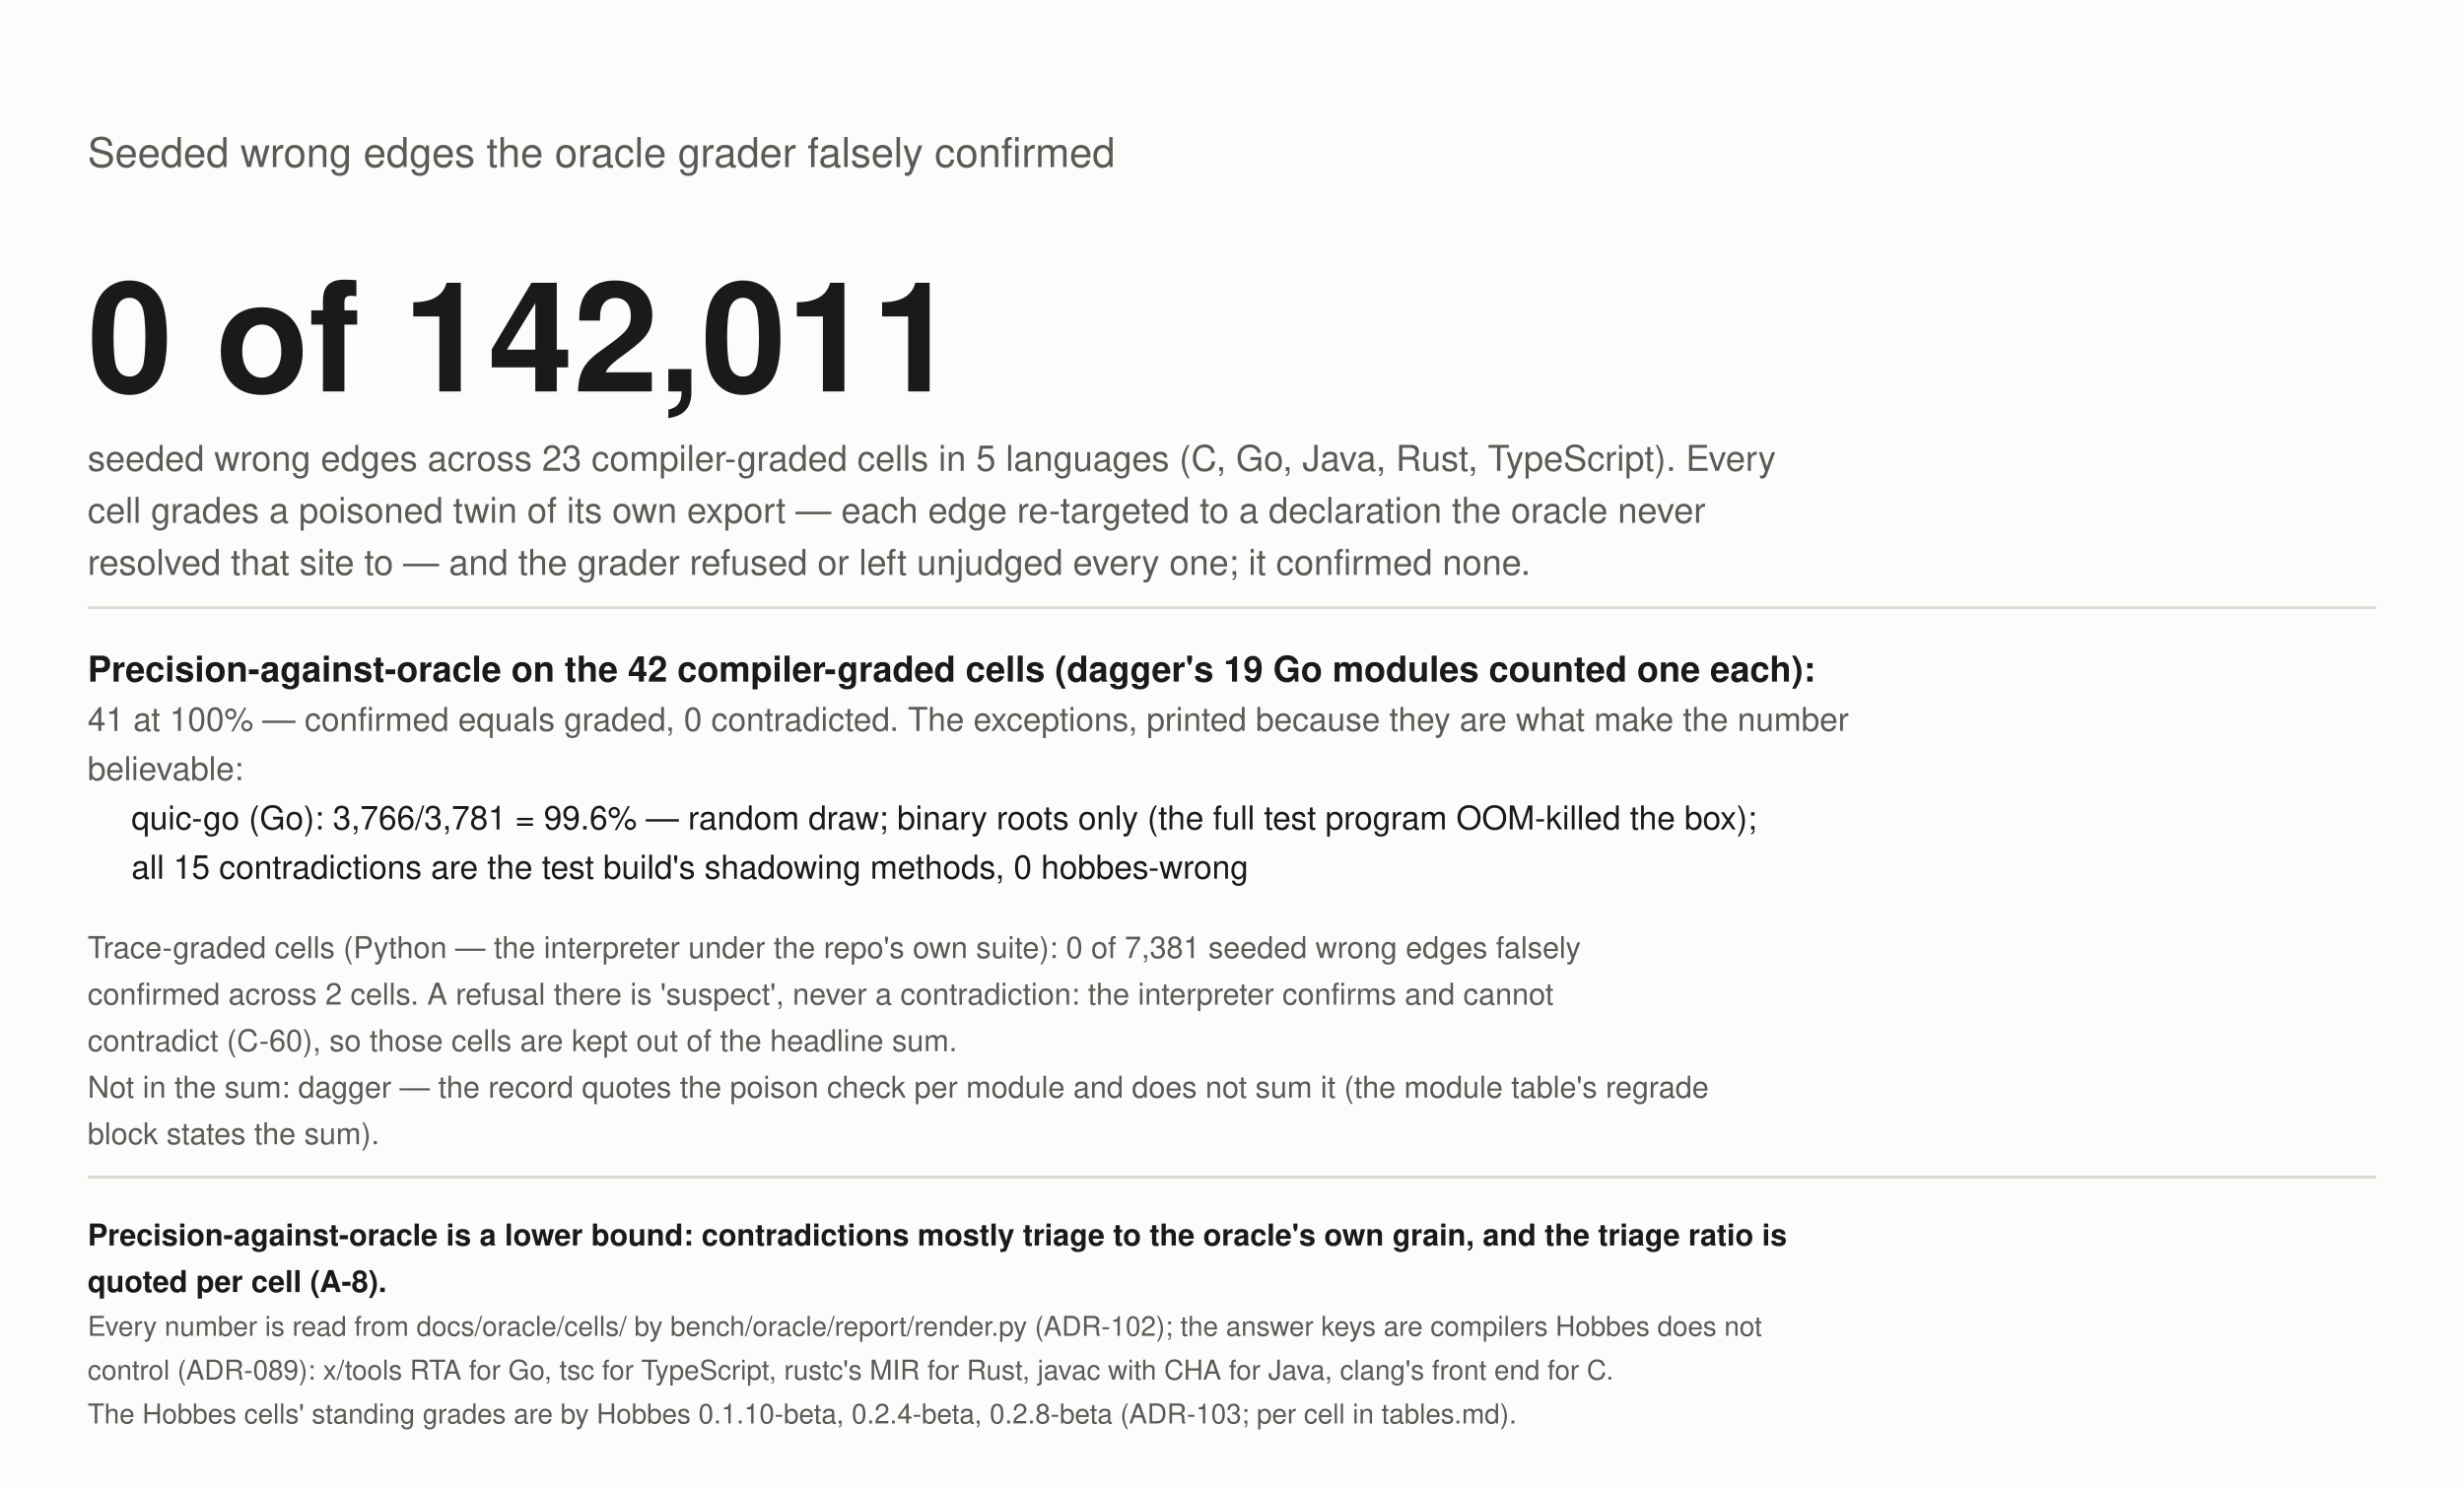
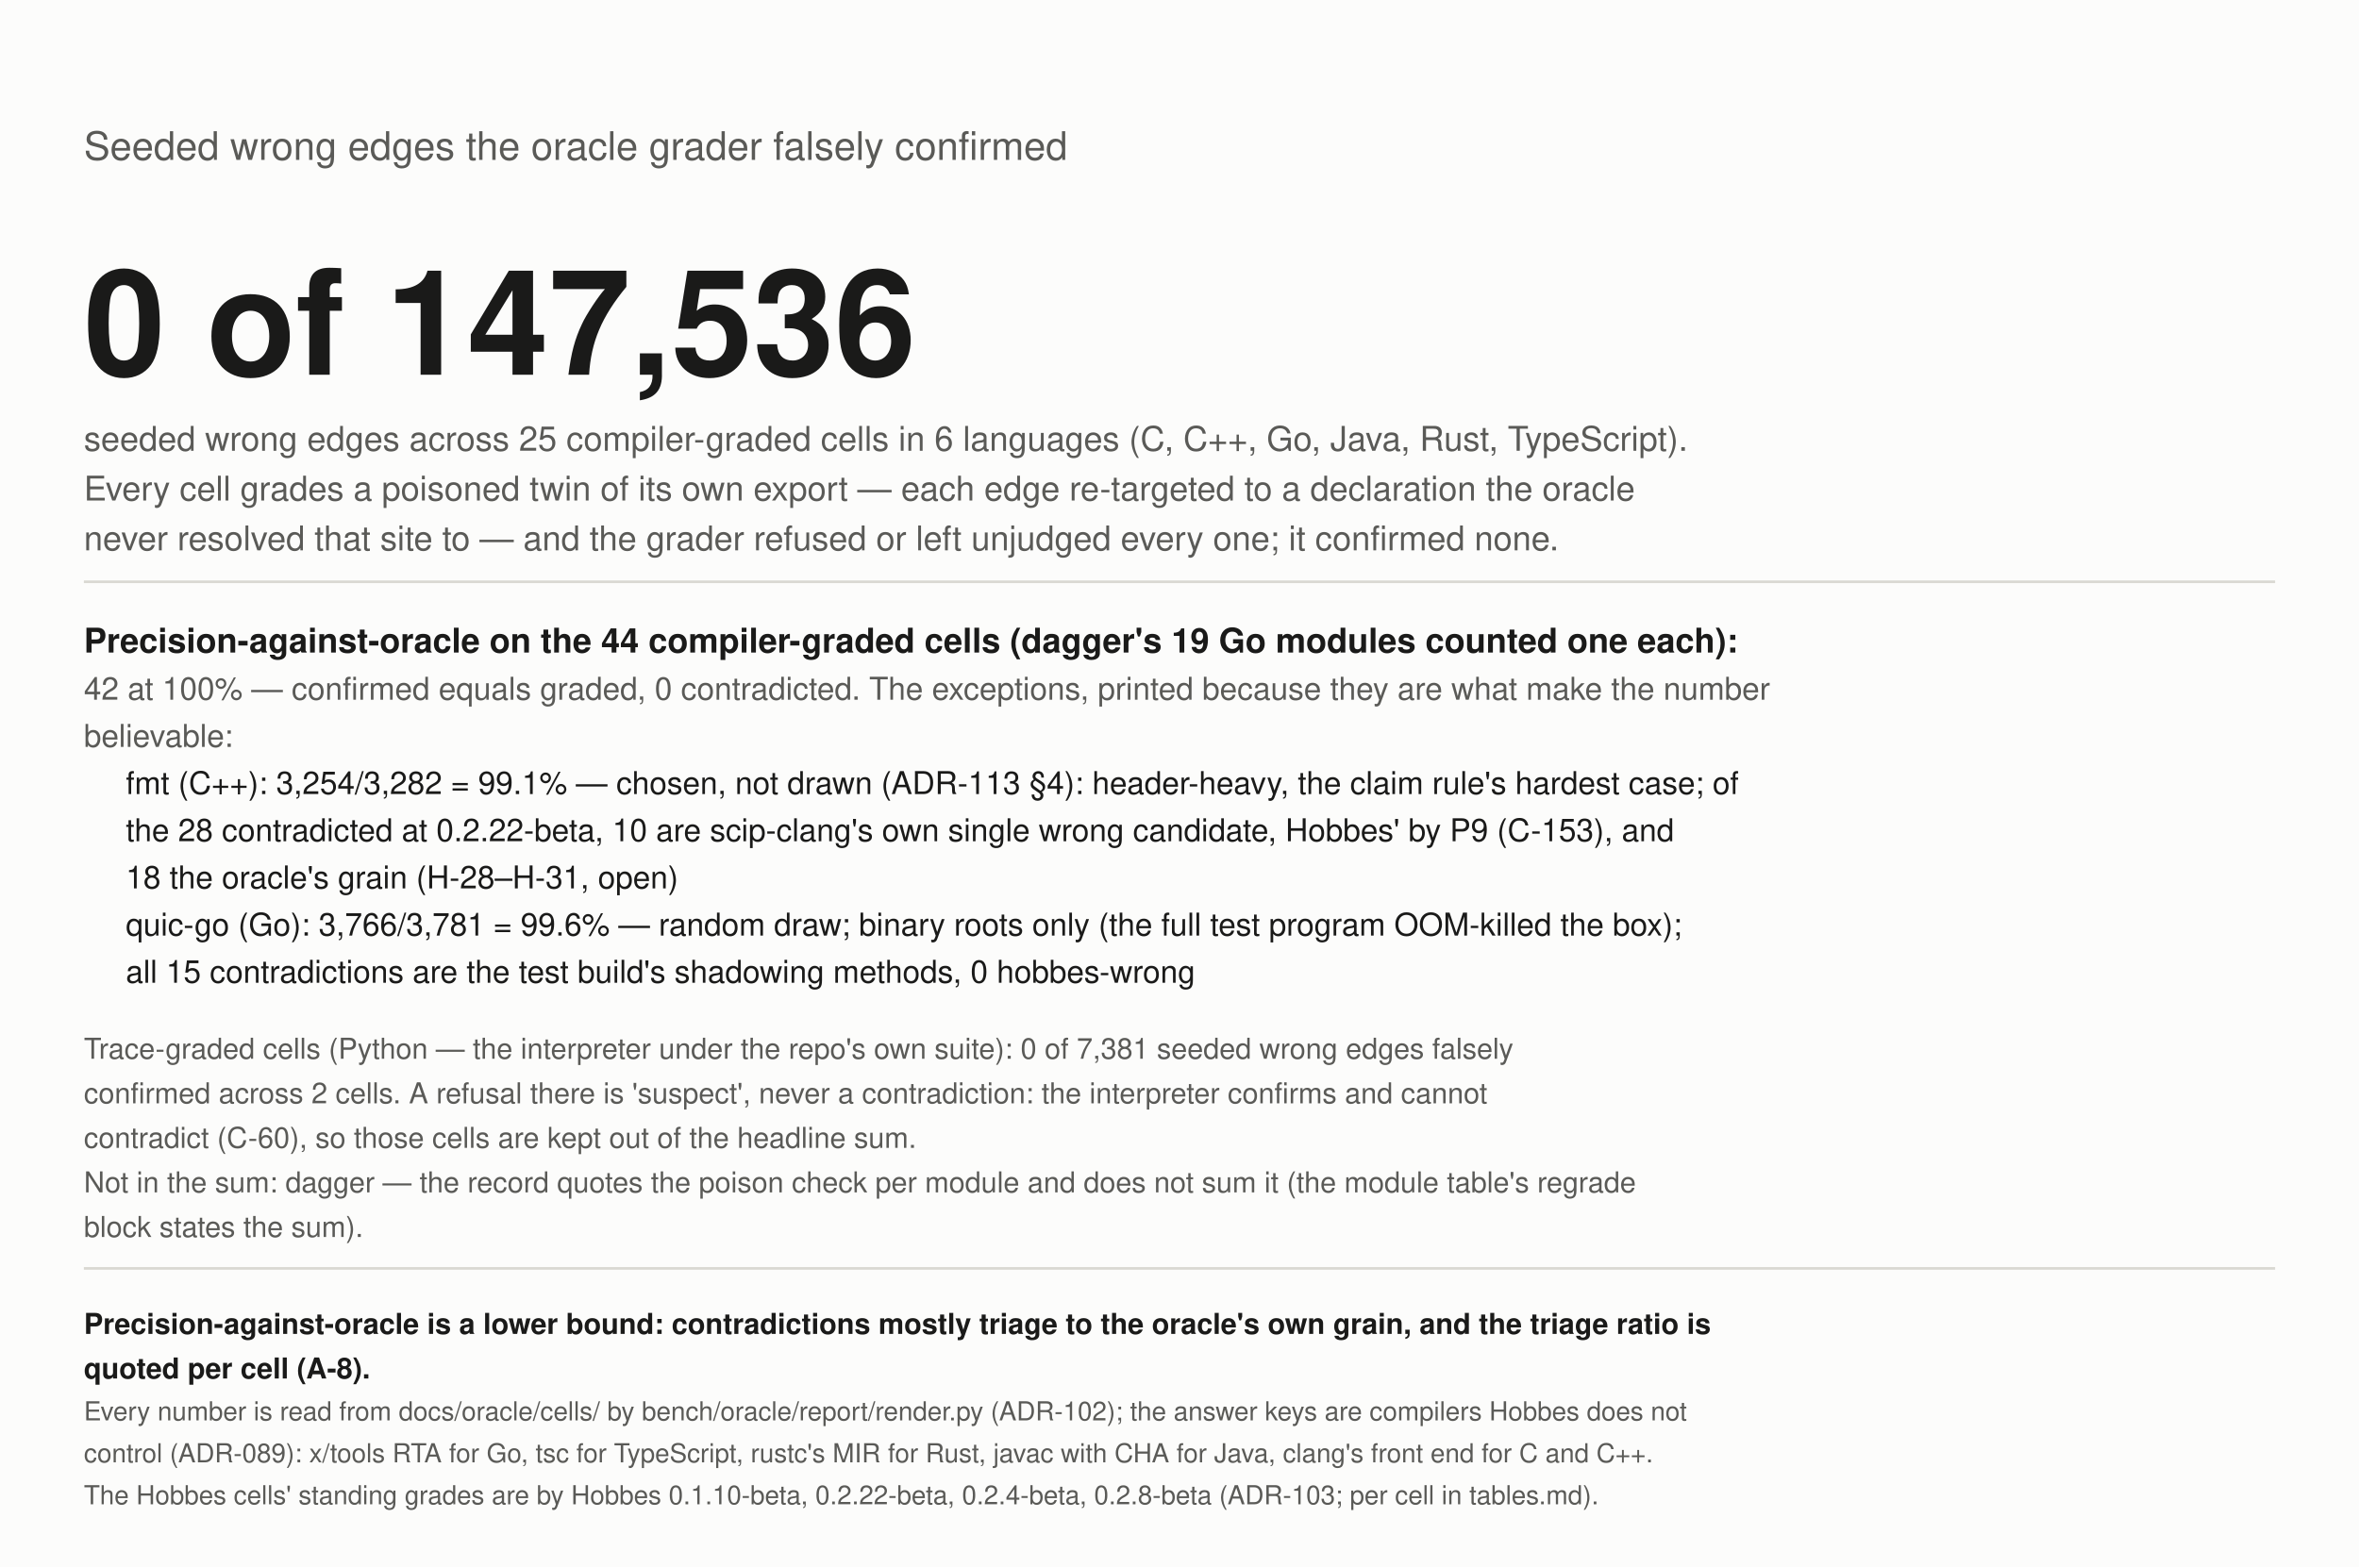
- <svg xmlns="http://www.w3.org/2000/svg" width="900" height="544" viewBox="0 0 900 544" role="img" aria-label="Wrong edges seeded into the graph, falsely confirmed by the grader">
-   <rect width="900" height="544" fill="#fcfcfb" />
+ <svg xmlns="http://www.w3.org/2000/svg" width="900" height="598" viewBox="0 0 900 598" role="img" aria-label="Wrong edges seeded into the graph, falsely confirmed by the grader">
+   <rect width="900" height="598" fill="#fcfcfb" />
  <text x="32" y="61" font-size="15" fill="#5a5a57" text-anchor="start" font-weight="normal" font-family="-apple-system, 'Segoe UI', Helvetica, Arial, sans-serif">Seeded wrong edges the oracle grader falsely confirmed</text>
-   <text x="32" y="143" font-size="56" fill="#1a1a19" text-anchor="start" font-weight="bold" font-family="-apple-system, 'Segoe UI', Helvetica, Arial, sans-serif">0 of 142,011</text>
-   <text x="32" y="172" font-size="13" fill="#5a5a57" text-anchor="start" font-weight="normal" font-family="-apple-system, 'Segoe UI', Helvetica, Arial, sans-serif">seeded wrong edges across 23 compiler-graded cells in 5 languages (C, Go, Java, Rust, TypeScript). Every</text>
-   <text x="32" y="191" font-size="13" fill="#5a5a57" text-anchor="start" font-weight="normal" font-family="-apple-system, 'Segoe UI', Helvetica, Arial, sans-serif">cell grades a poisoned twin of its own export — each edge re-targeted to a declaration the oracle never</text>
-   <text x="32" y="210" font-size="13" fill="#5a5a57" text-anchor="start" font-weight="normal" font-family="-apple-system, 'Segoe UI', Helvetica, Arial, sans-serif">resolved that site to — and the grader refused or left unjudged every one; it confirmed none.</text>
+   <text x="32" y="143" font-size="56" fill="#1a1a19" text-anchor="start" font-weight="bold" font-family="-apple-system, 'Segoe UI', Helvetica, Arial, sans-serif">0 of 147,536</text>
+   <text x="32" y="172" font-size="13" fill="#5a5a57" text-anchor="start" font-weight="normal" font-family="-apple-system, 'Segoe UI', Helvetica, Arial, sans-serif">seeded wrong edges across 25 compiler-graded cells in 6 languages (C, C++, Go, Java, Rust, TypeScript).</text>
+   <text x="32" y="191" font-size="13" fill="#5a5a57" text-anchor="start" font-weight="normal" font-family="-apple-system, 'Segoe UI', Helvetica, Arial, sans-serif">Every cell grades a poisoned twin of its own export — each edge re-targeted to a declaration the oracle</text>
+   <text x="32" y="210" font-size="13" fill="#5a5a57" text-anchor="start" font-weight="normal" font-family="-apple-system, 'Segoe UI', Helvetica, Arial, sans-serif">never resolved that site to — and the grader refused or left unjudged every one; it confirmed none.</text>
  <line x1="32" y1="222" x2="868" y2="222" stroke="#d9d8d2" />
-   <text x="32" y="249" font-size="13" fill="#1a1a19" text-anchor="start" font-weight="bold" font-family="-apple-system, 'Segoe UI', Helvetica, Arial, sans-serif">Precision-against-oracle on the 42 compiler-graded cells (dagger's 19 Go modules counted one each):</text>
-   <text x="32" y="267" font-size="12" fill="#5a5a57" text-anchor="start" font-weight="normal" font-family="-apple-system, 'Segoe UI', Helvetica, Arial, sans-serif">41 at 100% — confirmed equals graded, 0 contradicted. The exceptions, printed because they are what make the number</text>
+   <text x="32" y="249" font-size="13" fill="#1a1a19" text-anchor="start" font-weight="bold" font-family="-apple-system, 'Segoe UI', Helvetica, Arial, sans-serif">Precision-against-oracle on the 44 compiler-graded cells (dagger's 19 Go modules counted one each):</text>
+   <text x="32" y="267" font-size="12" fill="#5a5a57" text-anchor="start" font-weight="normal" font-family="-apple-system, 'Segoe UI', Helvetica, Arial, sans-serif">42 at 100% — confirmed equals graded, 0 contradicted. The exceptions, printed because they are what make the number</text>
  <text x="32" y="285" font-size="12" fill="#5a5a57" text-anchor="start" font-weight="normal" font-family="-apple-system, 'Segoe UI', Helvetica, Arial, sans-serif">believable:</text>
-   <text x="48" y="303" font-size="12" fill="#1a1a19" text-anchor="start" font-weight="normal" font-family="-apple-system, 'Segoe UI', Helvetica, Arial, sans-serif">quic-go (Go): 3,766/3,781 = 99.6% — random draw; binary roots only (the full test program OOM-killed the box);</text>
-   <text x="48" y="321" font-size="12" fill="#1a1a19" text-anchor="start" font-weight="normal" font-family="-apple-system, 'Segoe UI', Helvetica, Arial, sans-serif">all 15 contradictions are the test build's shadowing methods, 0 hobbes-wrong</text>
-   <text x="32" y="350" font-size="11" fill="#5a5a57" text-anchor="start" font-weight="normal" font-family="-apple-system, 'Segoe UI', Helvetica, Arial, sans-serif">Trace-graded cells (Python — the interpreter under the repo's own suite): 0 of 7,381 seeded wrong edges falsely</text>
-   <text x="32" y="367" font-size="11" fill="#5a5a57" text-anchor="start" font-weight="normal" font-family="-apple-system, 'Segoe UI', Helvetica, Arial, sans-serif">confirmed across 2 cells. A refusal there is 'suspect', never a contradiction: the interpreter confirms and cannot</text>
-   <text x="32" y="384" font-size="11" fill="#5a5a57" text-anchor="start" font-weight="normal" font-family="-apple-system, 'Segoe UI', Helvetica, Arial, sans-serif">contradict (C-60), so those cells are kept out of the headline sum.</text>
-   <text x="32" y="401" font-size="11" fill="#5a5a57" text-anchor="start" font-weight="normal" font-family="-apple-system, 'Segoe UI', Helvetica, Arial, sans-serif">Not in the sum: dagger — the record quotes the poison check per module and does not sum it (the module table's regrade</text>
-   <text x="32" y="418" font-size="11" fill="#5a5a57" text-anchor="start" font-weight="normal" font-family="-apple-system, 'Segoe UI', Helvetica, Arial, sans-serif">block states the sum).</text>
-   <line x1="32" y1="430" x2="868" y2="430" stroke="#d9d8d2" />
-   <text x="32" y="455" font-size="11" fill="#1a1a19" text-anchor="start" font-weight="bold" font-family="-apple-system, 'Segoe UI', Helvetica, Arial, sans-serif">Precision-against-oracle is a lower bound: contradictions mostly triage to the oracle's own grain, and the triage ratio is</text>
-   <text x="32" y="472" font-size="11" fill="#1a1a19" text-anchor="start" font-weight="bold" font-family="-apple-system, 'Segoe UI', Helvetica, Arial, sans-serif">quoted per cell (A-8).</text>
-   <text x="32" y="488" font-size="10" fill="#5a5a57" text-anchor="start" font-weight="normal" font-family="-apple-system, 'Segoe UI', Helvetica, Arial, sans-serif">Every number is read from docs/oracle/cells/ by bench/oracle/report/render.py (ADR-102); the answer keys are compilers Hobbes does not</text>
-   <text x="32" y="504" font-size="10" fill="#5a5a57" text-anchor="start" font-weight="normal" font-family="-apple-system, 'Segoe UI', Helvetica, Arial, sans-serif">control (ADR-089): x/tools RTA for Go, tsc for TypeScript, rustc's MIR for Rust, javac with CHA for Java, clang's front end for C.</text>
-   <text x="32" y="520" font-size="10" fill="#5a5a57" text-anchor="start" font-weight="normal" font-family="-apple-system, 'Segoe UI', Helvetica, Arial, sans-serif">The Hobbes cells' standing grades are by Hobbes 0.1.10-beta, 0.2.4-beta, 0.2.8-beta (ADR-103; per cell in tables.md).</text>
+   <text x="48" y="303" font-size="12" fill="#1a1a19" text-anchor="start" font-weight="normal" font-family="-apple-system, 'Segoe UI', Helvetica, Arial, sans-serif">fmt (C++): 3,254/3,282 = 99.1% — chosen, not drawn (ADR-113 §4): header-heavy, the claim rule's hardest case; of</text>
+   <text x="48" y="321" font-size="12" fill="#1a1a19" text-anchor="start" font-weight="normal" font-family="-apple-system, 'Segoe UI', Helvetica, Arial, sans-serif">the 28 contradicted at 0.2.22-beta, 10 are scip-clang's own single wrong candidate, Hobbes' by P9 (C-153), and</text>
+   <text x="48" y="339" font-size="12" fill="#1a1a19" text-anchor="start" font-weight="normal" font-family="-apple-system, 'Segoe UI', Helvetica, Arial, sans-serif">18 the oracle's grain (H-28–H-31, open)</text>
+   <text x="48" y="357" font-size="12" fill="#1a1a19" text-anchor="start" font-weight="normal" font-family="-apple-system, 'Segoe UI', Helvetica, Arial, sans-serif">quic-go (Go): 3,766/3,781 = 99.6% — random draw; binary roots only (the full test program OOM-killed the box);</text>
+   <text x="48" y="375" font-size="12" fill="#1a1a19" text-anchor="start" font-weight="normal" font-family="-apple-system, 'Segoe UI', Helvetica, Arial, sans-serif">all 15 contradictions are the test build's shadowing methods, 0 hobbes-wrong</text>
+   <text x="32" y="404" font-size="11" fill="#5a5a57" text-anchor="start" font-weight="normal" font-family="-apple-system, 'Segoe UI', Helvetica, Arial, sans-serif">Trace-graded cells (Python — the interpreter under the repo's own suite): 0 of 7,381 seeded wrong edges falsely</text>
+   <text x="32" y="421" font-size="11" fill="#5a5a57" text-anchor="start" font-weight="normal" font-family="-apple-system, 'Segoe UI', Helvetica, Arial, sans-serif">confirmed across 2 cells. A refusal there is 'suspect', never a contradiction: the interpreter confirms and cannot</text>
+   <text x="32" y="438" font-size="11" fill="#5a5a57" text-anchor="start" font-weight="normal" font-family="-apple-system, 'Segoe UI', Helvetica, Arial, sans-serif">contradict (C-60), so those cells are kept out of the headline sum.</text>
+   <text x="32" y="455" font-size="11" fill="#5a5a57" text-anchor="start" font-weight="normal" font-family="-apple-system, 'Segoe UI', Helvetica, Arial, sans-serif">Not in the sum: dagger — the record quotes the poison check per module and does not sum it (the module table's regrade</text>
+   <text x="32" y="472" font-size="11" fill="#5a5a57" text-anchor="start" font-weight="normal" font-family="-apple-system, 'Segoe UI', Helvetica, Arial, sans-serif">block states the sum).</text>
+   <line x1="32" y1="484" x2="868" y2="484" stroke="#d9d8d2" />
+   <text x="32" y="509" font-size="11" fill="#1a1a19" text-anchor="start" font-weight="bold" font-family="-apple-system, 'Segoe UI', Helvetica, Arial, sans-serif">Precision-against-oracle is a lower bound: contradictions mostly triage to the oracle's own grain, and the triage ratio is</text>
+   <text x="32" y="526" font-size="11" fill="#1a1a19" text-anchor="start" font-weight="bold" font-family="-apple-system, 'Segoe UI', Helvetica, Arial, sans-serif">quoted per cell (A-8).</text>
+   <text x="32" y="542" font-size="10" fill="#5a5a57" text-anchor="start" font-weight="normal" font-family="-apple-system, 'Segoe UI', Helvetica, Arial, sans-serif">Every number is read from docs/oracle/cells/ by bench/oracle/report/render.py (ADR-102); the answer keys are compilers Hobbes does not</text>
+   <text x="32" y="558" font-size="10" fill="#5a5a57" text-anchor="start" font-weight="normal" font-family="-apple-system, 'Segoe UI', Helvetica, Arial, sans-serif">control (ADR-089): x/tools RTA for Go, tsc for TypeScript, rustc's MIR for Rust, javac with CHA for Java, clang's front end for C and C++.</text>
+   <text x="32" y="574" font-size="10" fill="#5a5a57" text-anchor="start" font-weight="normal" font-family="-apple-system, 'Segoe UI', Helvetica, Arial, sans-serif">The Hobbes cells' standing grades are by Hobbes 0.1.10-beta, 0.2.22-beta, 0.2.4-beta, 0.2.8-beta (ADR-103; per cell in tables.md).</text>
</svg>
